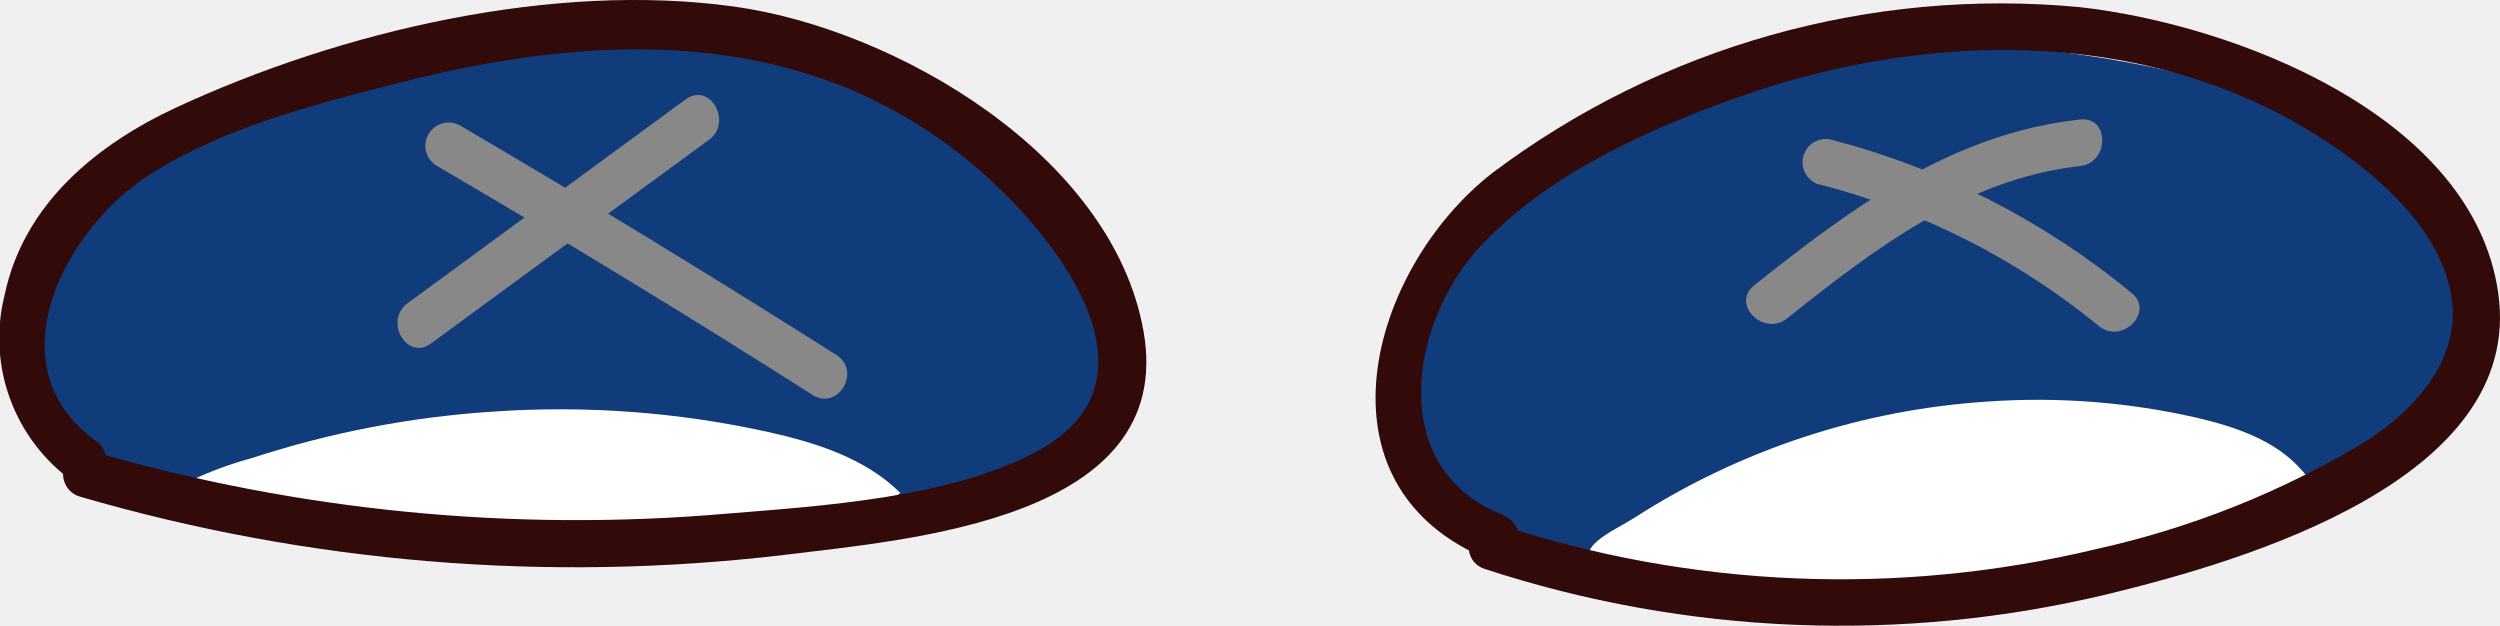
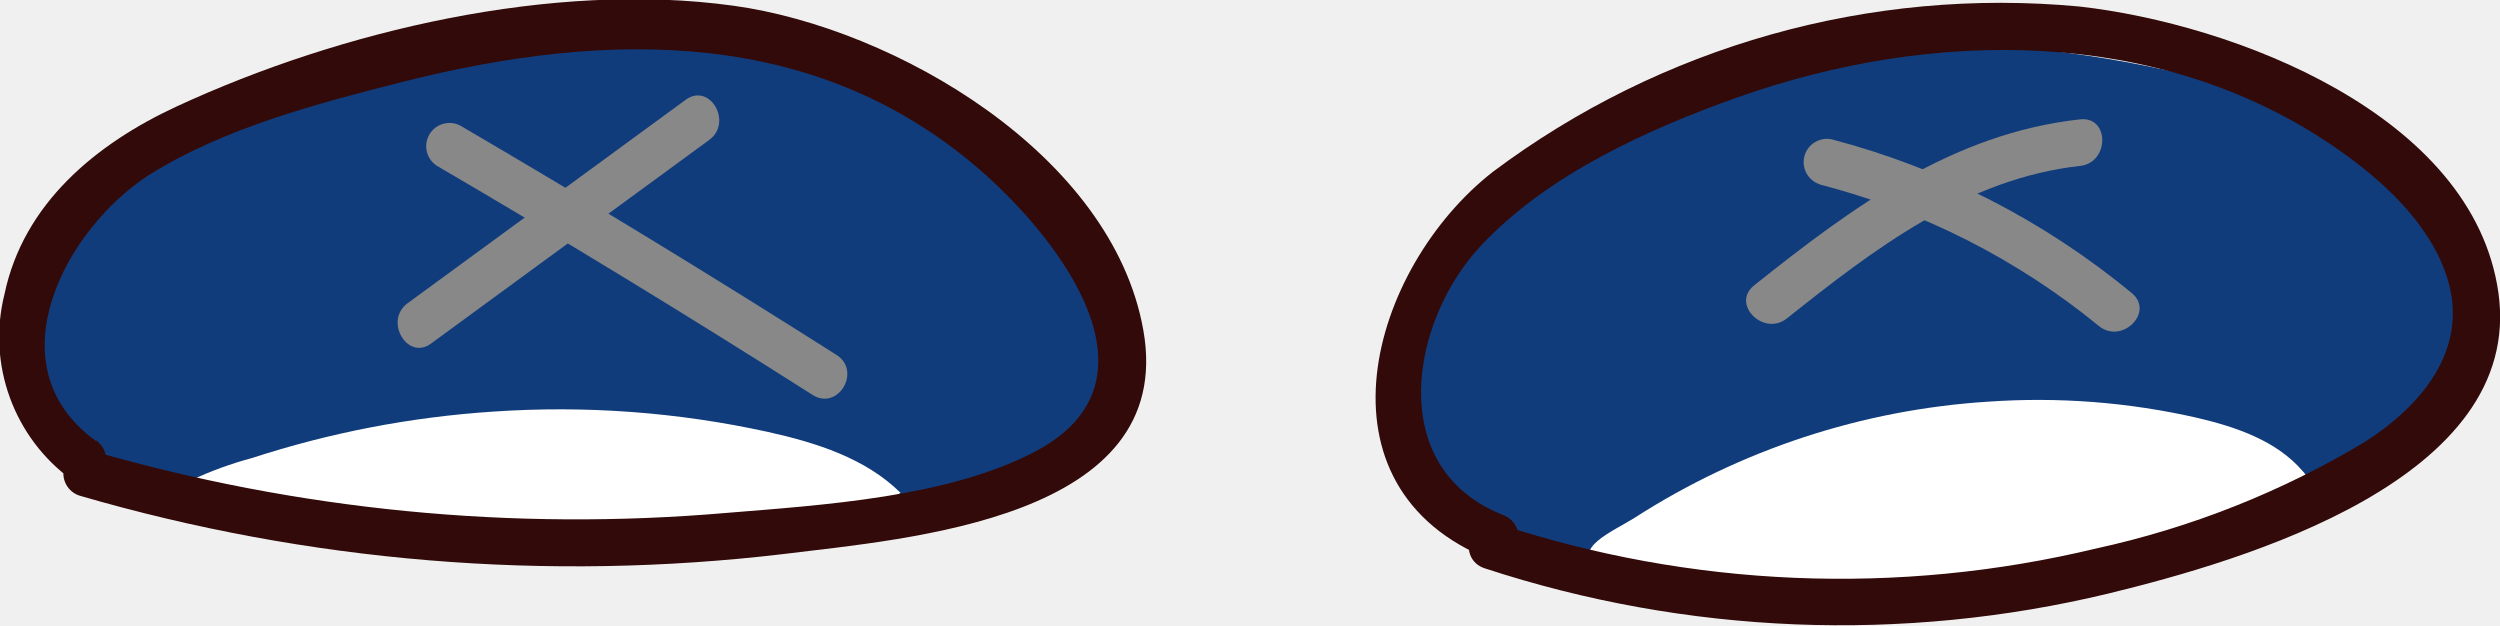
- <svg xmlns="http://www.w3.org/2000/svg" viewBox="0 0 161.08 40.32">
+ <svg xmlns="http://www.w3.org/2000/svg" id="Layer_1" data-name="Layer 1" viewBox="0 0 161.08 40.32">
  <defs>
    <style>.cls-1{fill:#113c7c;}.cls-2{fill:#fff;}.cls-3{fill:#310a09;}.cls-4{fill:#888;}</style>
  </defs>
-   <g id="Layer_2" data-name="Layer 2">
-     <g id="Layer_1-2" data-name="Layer 1">
-       <path class="cls-1" d="M7.64,11.34A33.48,33.48,0,0,1,17.93,6.28C32.24,1.55,48.76.84,61.7,8.57a18.78,18.78,0,0,1,5.78,5A44.91,44.91,0,0,1,70,17.92a16.68,16.68,0,0,1,1.89,4c.76,3.23-1.12,6.63-3.81,8.56s-6,2.7-9.3,3.27a118.82,118.82,0,0,1-44.87-.7c-3.21-.67-6.5-1.53-9-3.6C-1.43,24.38,2.36,15.5,7.64,11.34Z" />
-       <path class="cls-2" d="M49.48,27.83c3.1.69,6.28,1.7,8.53,3.93a7.1,7.1,0,0,1-4.09,1.64,112.51,112.51,0,0,1-33.63.49c-2.15-.29-6.65-.22-8.43-1.47-1.17-.82-.8-.78.44-1.46a23.48,23.48,0,0,1,3.91-1.44,63.2,63.2,0,0,1,15.58-3A62.21,62.21,0,0,1,49.48,27.83Z" />
-       <path class="cls-3" d="M6.19,28.42C-.58,23.53,4.27,14.65,9.67,11.23c4.81-3.05,10.77-4.56,16.25-5.95C39.18,1.93,52.8,1.7,63.52,11.33c4.77,4.28,11.74,13.23,3.26,17.77-5.63,3-13.79,3.49-20,4A112.23,112.23,0,0,1,6,29.1,1.5,1.5,0,0,0,5.15,32a114.14,114.14,0,0,0,45.32,3.76c8.05-1,25.35-2.26,23.21-14.41C71.68,10,57.71,1.86,47.28.42,35.62-1.19,22,2,11.39,6.91,6.19,9.32,1.52,13.17.3,19A11.36,11.36,0,0,0,4.67,31c1.57,1.13,3.07-1.47,1.52-2.59Z" />
-       <path class="cls-4" d="M27.77,22.13,45.69,9c1.54-1.13.05-3.74-1.51-2.6L26.26,19.54c-1.54,1.13-.05,3.74,1.51,2.59Z" />
-       <path class="cls-4" d="M28.15,10.69q12.26,7.16,24.23,14.77c1.63,1,3.14-1.56,1.51-2.59q-12-7.6-24.22-14.77a1.5,1.5,0,0,0-1.52,2.59Z" />
-       <path class="cls-1" d="M113.62,4.12c9.18-2.2,18.89-1.33,28.06.88,4.85,1.17,9.78,2.81,13.39,6.18s5.53,8.89,3.37,13.29a14.91,14.91,0,0,1-5.23,5.42c-13.21,9-30.66,9.56-46.63,7.35-4.56-.63-9.33-1.56-12.82-4.49C80.32,21.49,103.94,6.44,113.62,4.12Z" />
-       <path class="cls-2" d="M141.56,26.92c2.52.59,5.13,1.48,6.79,3.43a1.19,1.19,0,0,1,.37.77c0,.43-.42.73-.79,1-6.75,4.1-14.72,6.05-22.67,6.45a79.56,79.56,0,0,1-14.79-.76c-1.94-.26-5.89-.2-7.51-1.27-1.8-1.18,1-2.32,2.35-3.18a47.76,47.76,0,0,1,22.8-7.49A46.07,46.07,0,0,1,141.56,26.92Z" />
-       <path class="cls-3" d="M96.87,33.19c-7.68-3-6-12.56-1.42-17.39,4.29-4.57,10.73-7.48,16.54-9.54,12.47-4.41,27-4.55,38.3,3.12,3.06,2.08,6.34,5,7.42,8.67,1.36,4.54-1.77,8.14-5.33,10.42a57.8,57.8,0,0,1-17.32,6.91,70.54,70.54,0,0,1-38.59-1.62c-1.84-.6-2.63,2.3-.8,2.9a73.69,73.69,0,0,0,40.18,1.61c8.67-2.11,26.8-7.35,25.12-19.36C159.36,7.4,143.86,1.56,134,.46A54.49,54.49,0,0,0,96.2,11.11c-8,6.2-11.94,20.33-.13,25,1.8.71,2.58-2.19.8-2.89Z" />
-       <path class="cls-4" d="M115.14,20.52c5.6-4.47,11.53-9,18.88-9.82,1.9-.21,1.92-3.22,0-3-8.24.9-14.7,5.67-21,10.69-1.51,1.21.62,3.32,2.12,2.13Z" />
-       <path class="cls-4" d="M117.23,11.88a47.07,47.07,0,0,1,18,9.12c1.48,1.22,3.61-.89,2.12-2.12A50.51,50.51,0,0,0,118,9a1.5,1.5,0,0,0-.8,2.89Z" />
-     </g>
-   </g>
+   <path class="cls-1" d="M188.68,945A33.25,33.25,0,0,1,199,939.94c14.31-4.73,30.83-5.44,43.77,2.29a18.67,18.67,0,0,1,5.78,5,42.93,42.93,0,0,1,2.47,4.39,16.68,16.68,0,0,1,1.89,4c.77,3.23-1.12,6.63-3.81,8.56s-6,2.7-9.29,3.27a118.87,118.87,0,0,1-44.88-.7c-3.21-.67-6.5-1.53-9-3.6C179.61,958,183.41,949.16,188.68,945Z" transform="translate(-181.04 -933.66)" />
+   <path class="cls-2" d="M230.52,961.49c3.1.69,6.28,1.69,8.54,3.92a7.17,7.17,0,0,1-4.1,1.65,112.51,112.51,0,0,1-33.63.49c-2.14-.29-6.65-.23-8.42-1.47-1.18-.83-.81-.78.43-1.47a23.45,23.45,0,0,1,3.91-1.43,63.68,63.68,0,0,1,15.58-3A62.58,62.58,0,0,1,230.52,961.49Z" transform="translate(-181.04 -933.66)" />
+   <path class="cls-3" d="M187.23,962.08c-6.77-4.89-1.91-13.77,3.48-17.19,4.82-3,10.78-4.56,16.25-5.95,13.26-3.35,26.88-3.59,37.6,6,4.77,4.28,11.74,13.23,3.26,17.77-5.63,3-13.79,3.49-20,4a112.45,112.45,0,0,1-40.84-4,1.5,1.5,0,0,0-.8,2.89,114.16,114.16,0,0,0,45.32,3.76c8.05-1,25.35-2.26,23.21-14.41-2-11.35-16-19.48-26.4-20.92-11.66-1.61-25.3,1.59-35.89,6.49-5.2,2.41-9.87,6.26-11.09,12.09a11.38,11.38,0,0,0,4.38,12c1.56,1.13,3.06-1.47,1.51-2.59Z" transform="translate(-181.04 -933.66)" />
+   <path class="cls-4" d="M208.82,955.79l17.91-13.11c1.55-1.12.05-3.73-1.51-2.59L207.3,953.2c-1.54,1.13,0,3.73,1.52,2.59Z" transform="translate(-181.04 -933.66)" />
+   <path class="cls-4" d="M209.2,944.35q12.24,7.15,24.22,14.77c1.64,1,3.14-1.56,1.52-2.59q-12-7.62-24.23-14.77a1.5,1.5,0,0,0-1.51,2.59Z" transform="translate(-181.04 -933.66)" />
+   <path class="cls-1" d="M294.66,937.78c9.18-2.2,18.89-1.33,28.07.88,4.84,1.17,9.78,2.8,13.38,6.18s5.53,8.89,3.38,13.29a15.18,15.18,0,0,1-5.24,5.42c-13.21,9-30.66,9.56-46.63,7.35-4.56-.63-9.32-1.56-12.82-4.49C261.36,955.15,285,940.1,294.66,937.78Z" transform="translate(-181.04 -933.66)" />
+   <path class="cls-2" d="M322.6,960.58c2.52.59,5.13,1.48,6.8,3.43a1.18,1.18,0,0,1,.36.77c0,.43-.42.73-.79,1-6.75,4.11-14.72,6.06-22.66,6.46a80.54,80.54,0,0,1-14.8-.76c-1.94-.26-5.89-.21-7.51-1.27-1.79-1.18,1-2.33,2.35-3.18a47.72,47.72,0,0,1,22.8-7.49A46,46,0,0,1,322.6,960.58Z" transform="translate(-181.04 -933.66)" />
+   <path class="cls-3" d="M277.91,966.85c-7.68-3-6-12.56-1.42-17.39,4.29-4.57,10.74-7.48,16.54-9.54,12.48-4.41,27-4.55,38.3,3.12,3.06,2.08,6.34,5,7.43,8.66,1.35,4.55-1.78,8.15-5.34,10.43A57.42,57.42,0,0,1,316.1,969a70.45,70.45,0,0,1-38.59-1.61c-1.84-.6-2.63,2.3-.8,2.89a73.63,73.63,0,0,0,40.19,1.62c8.66-2.11,26.79-7.35,25.12-19.36-1.61-11.52-17.11-17.35-27-18.46a54.55,54.55,0,0,0-37.79,10.65c-7.95,6.21-11.95,20.34-.13,25,1.79.71,2.57-2.19.79-2.89Z" transform="translate(-181.04 -933.66)" />
+   <path class="cls-4" d="M296.18,954.17c5.6-4.46,11.53-9,18.88-9.82,1.9-.2,1.92-3.21,0-3-8.24.91-14.69,5.67-21,10.7-1.51,1.21.63,3.32,2.12,2.12Z" transform="translate(-181.04 -933.66)" />
+   <path class="cls-4" d="M298.27,945.54a47,47,0,0,1,18,9.12c1.48,1.22,3.62-.89,2.12-2.12a50.51,50.51,0,0,0-19.28-9.89,1.5,1.5,0,0,0-.8,2.89Z" transform="translate(-181.04 -933.66)" />
</svg>
